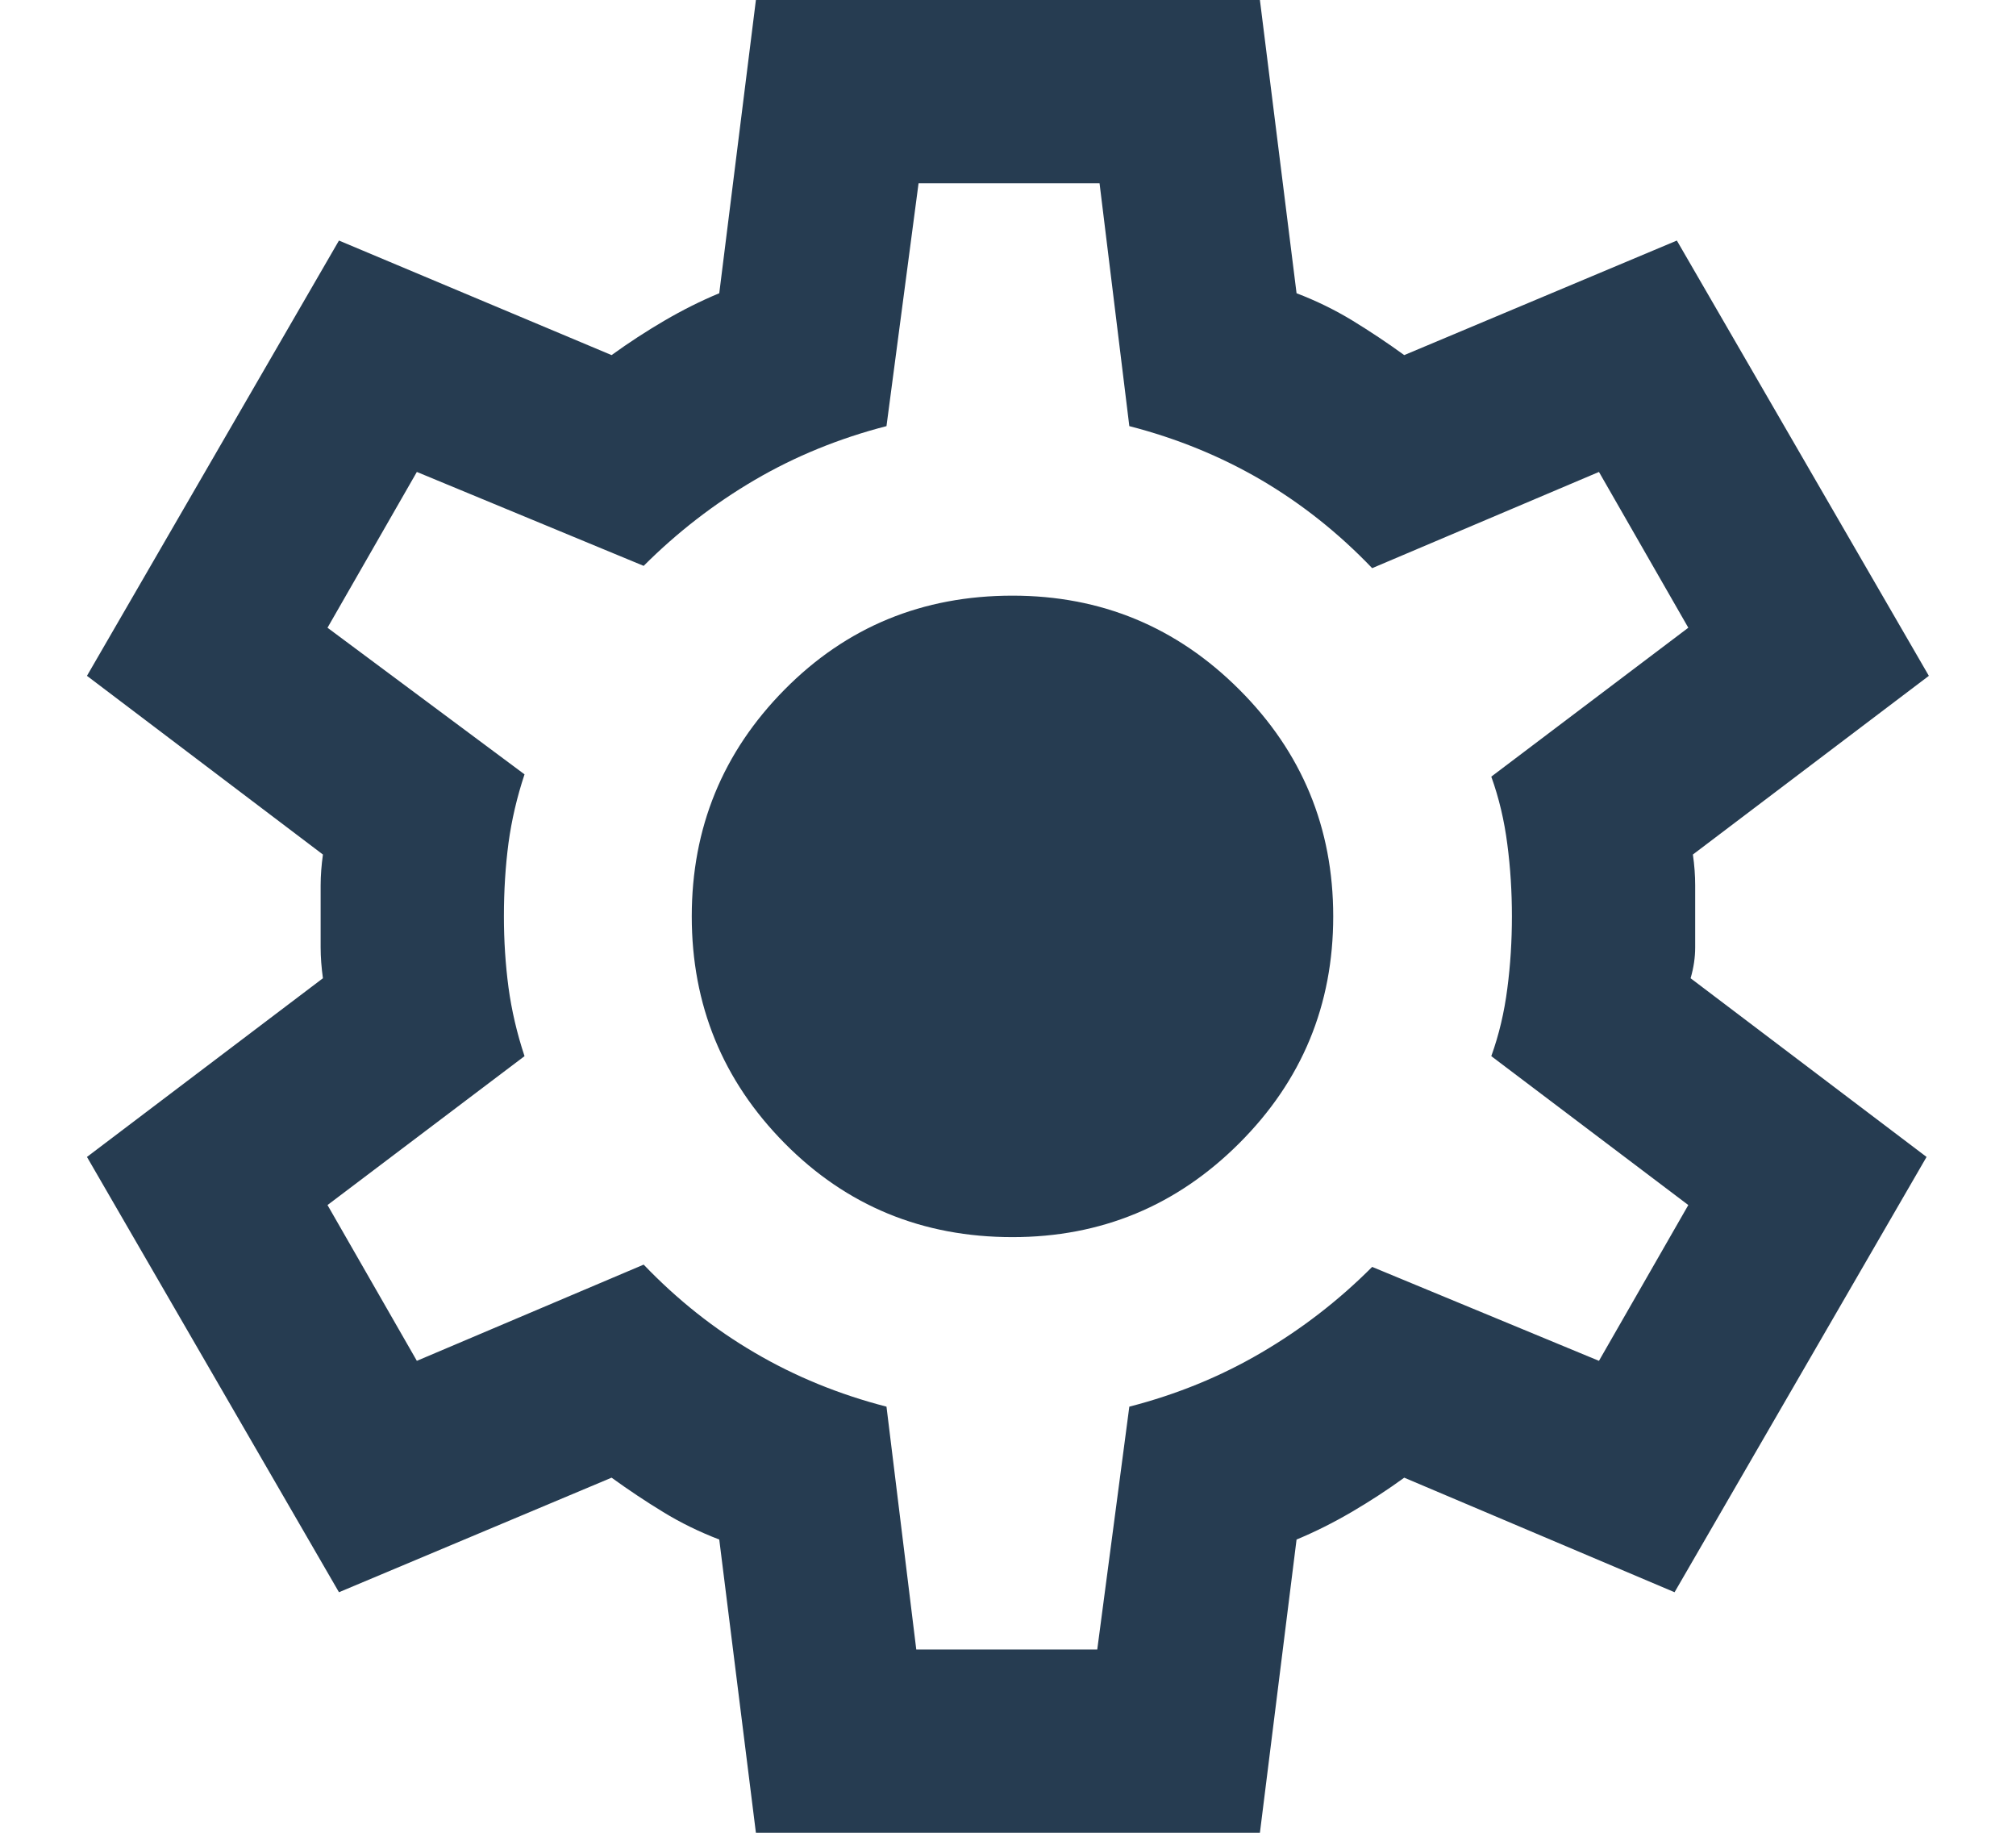
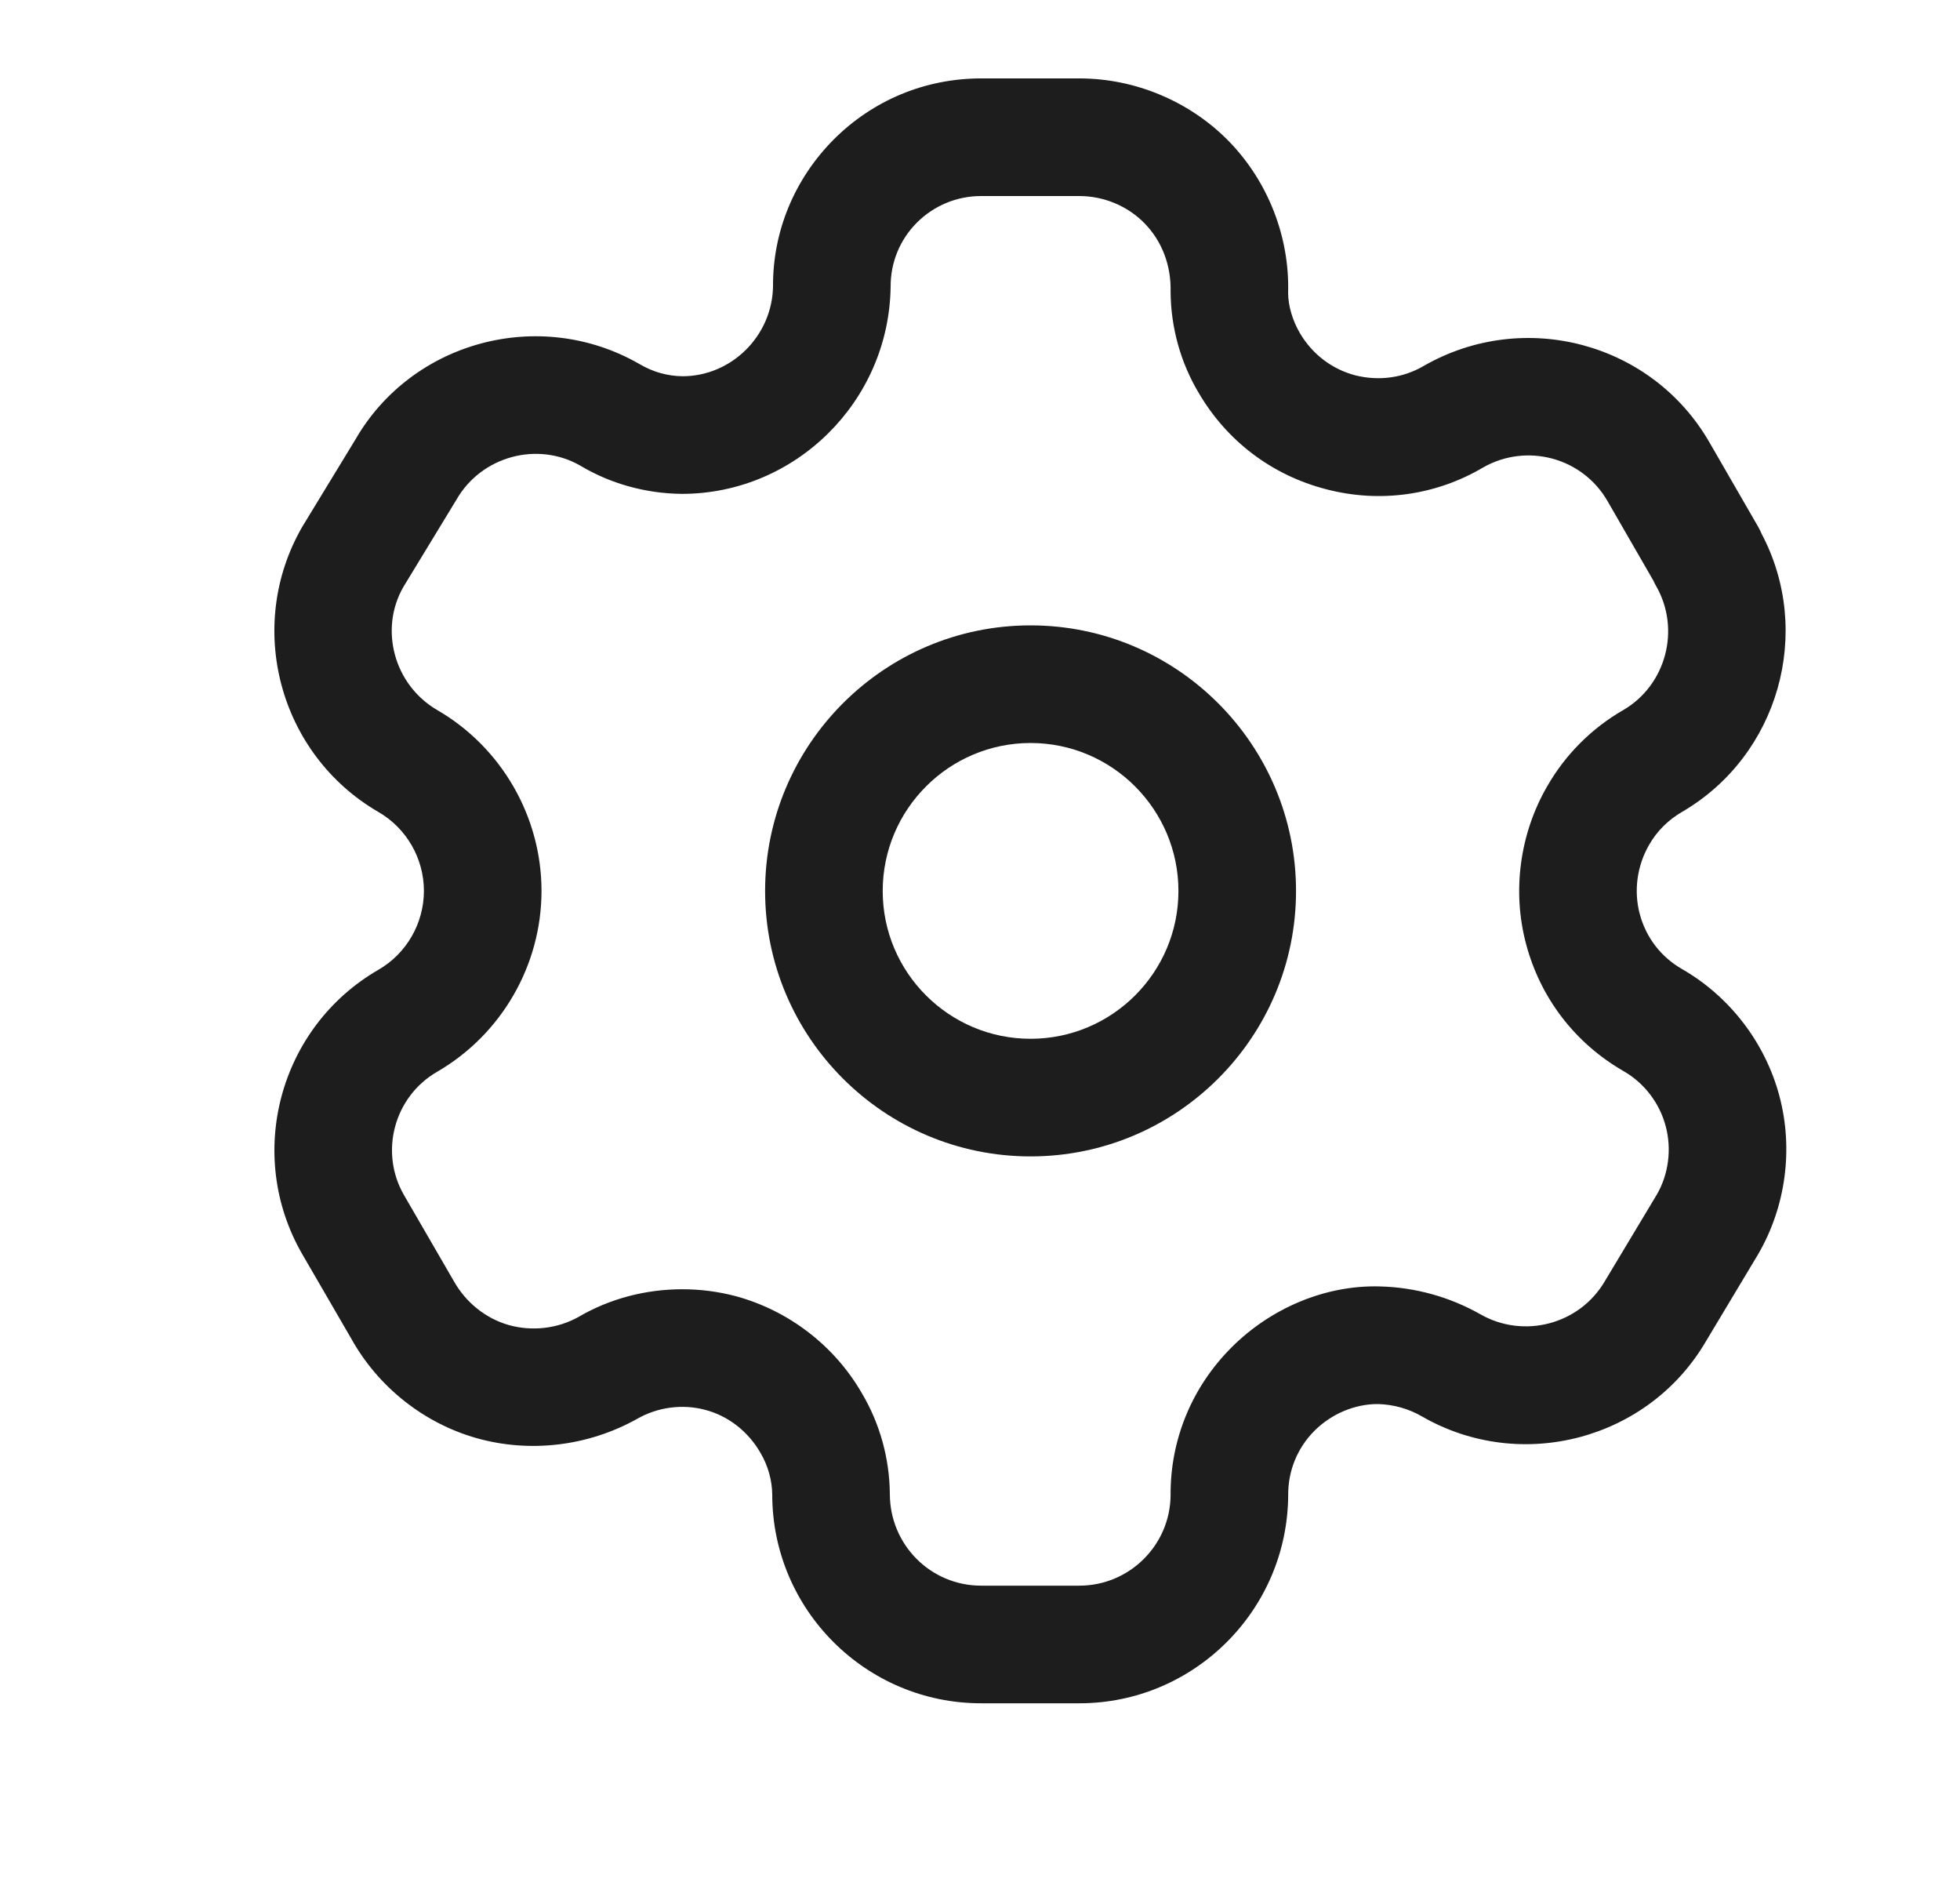
- <svg xmlns="http://www.w3.org/2000/svg" width="22" height="20" viewBox="0 0 22 20" fill="none">
-   <path d="M8.249 20L7.849 16.8C7.633 16.717 7.428 16.617 7.237 16.5C7.045 16.383 6.858 16.258 6.674 16.125L3.699 17.375L0.949 12.625L3.524 10.675C3.508 10.558 3.499 10.446 3.499 10.338V9.662C3.499 9.554 3.508 9.442 3.524 9.325L0.949 7.375L3.699 2.625L6.674 3.875C6.858 3.742 7.049 3.617 7.249 3.5C7.449 3.383 7.649 3.283 7.849 3.2L8.249 0H13.749L14.149 3.2C14.366 3.283 14.57 3.383 14.762 3.5C14.953 3.617 15.141 3.742 15.324 3.875L18.299 2.625L21.049 7.375L18.474 9.325C18.491 9.442 18.499 9.554 18.499 9.662V10.338C18.499 10.446 18.483 10.558 18.449 10.675L21.024 12.625L18.274 17.375L15.324 16.125C15.141 16.258 14.949 16.383 14.749 16.5C14.549 16.617 14.349 16.717 14.149 16.8L13.749 20H8.249ZM9.999 18H11.974L12.324 15.35C12.841 15.217 13.32 15.021 13.762 14.762C14.203 14.504 14.608 14.192 14.974 13.825L17.449 14.85L18.424 13.15L16.274 11.525C16.358 11.292 16.416 11.046 16.449 10.787C16.483 10.529 16.499 10.267 16.499 10C16.499 9.733 16.483 9.471 16.449 9.213C16.416 8.954 16.358 8.708 16.274 8.475L18.424 6.85L17.449 5.15L14.974 6.2C14.608 5.817 14.203 5.496 13.762 5.237C13.32 4.979 12.841 4.783 12.324 4.65L11.999 2H10.024L9.674 4.65C9.158 4.783 8.678 4.979 8.237 5.237C7.795 5.496 7.391 5.808 7.024 6.175L4.549 5.15L3.574 6.85L5.724 8.45C5.641 8.7 5.583 8.95 5.549 9.2C5.516 9.45 5.499 9.717 5.499 10C5.499 10.267 5.516 10.525 5.549 10.775C5.583 11.025 5.641 11.275 5.724 11.525L3.574 13.15L4.549 14.85L7.024 13.8C7.391 14.183 7.795 14.504 8.237 14.762C8.678 15.021 9.158 15.217 9.674 15.35L9.999 18ZM11.049 13.5C12.016 13.5 12.841 13.158 13.524 12.475C14.208 11.792 14.549 10.967 14.549 10C14.549 9.033 14.208 8.208 13.524 7.525C12.841 6.842 12.016 6.5 11.049 6.5C10.066 6.5 9.237 6.842 8.562 7.525C7.887 8.208 7.549 9.033 7.549 10C7.549 10.967 7.887 11.792 8.562 12.475C9.237 13.158 10.066 13.5 11.049 13.5Z" fill="#263C51" />
+ <svg xmlns="http://www.w3.org/2000/svg" width="25" height="24" viewBox="0 0 25 24" fill="none">
+   <path fill-rule="evenodd" clip-rule="evenodd" d="M8.702 16.441C8.931 16.441 9.16 16.47 9.384 16.529C10.06 16.712 10.647 17.163 10.995 17.77C11.221 18.151 11.346 18.596 11.35 19.05C11.35 19.701 11.872 20.221 12.514 20.221H13.767C14.406 20.221 14.928 19.703 14.931 19.064C14.927 18.358 15.203 17.688 15.708 17.183C16.206 16.684 16.902 16.386 17.598 16.405C18.054 16.416 18.493 16.54 18.88 16.759C19.437 17.078 20.148 16.889 20.47 16.338L21.134 15.232C21.282 14.976 21.325 14.656 21.246 14.361C21.168 14.066 20.972 13.81 20.708 13.659C20.09 13.303 19.649 12.729 19.466 12.041C19.285 11.367 19.384 10.63 19.737 10.023C19.967 9.622 20.304 9.285 20.708 9.053C21.25 8.736 21.44 8.027 21.125 7.475C21.112 7.453 21.1 7.43 21.09 7.406L20.504 6.39C20.185 5.835 19.475 5.644 18.918 5.961C18.316 6.317 17.6 6.419 16.912 6.238C16.225 6.06 15.649 5.625 15.29 5.011C15.06 4.627 14.935 4.18 14.931 3.725C14.94 3.383 14.82 3.076 14.602 2.851C14.385 2.627 14.08 2.5 13.767 2.5H12.514C12.204 2.5 11.914 2.621 11.695 2.839C11.477 3.058 11.358 3.349 11.36 3.659C11.339 5.121 10.144 6.298 8.697 6.298C8.233 6.293 7.786 6.168 7.398 5.936C6.853 5.626 6.141 5.817 5.822 6.372L5.145 7.485C4.835 8.023 5.025 8.734 5.577 9.055C6.396 9.529 6.907 10.414 6.907 11.361C6.907 12.309 6.396 13.193 5.575 13.668C5.026 13.986 4.836 14.693 5.154 15.242L5.785 16.331C5.941 16.611 6.196 16.814 6.491 16.898C6.785 16.98 7.109 16.945 7.379 16.794C7.776 16.561 8.238 16.441 8.702 16.441ZM13.767 21.721H12.514C11.045 21.721 9.85 20.527 9.85 19.058C9.848 18.878 9.796 18.689 9.699 18.526C9.542 18.253 9.288 18.056 8.995 17.979C8.704 17.901 8.385 17.944 8.123 18.096C7.495 18.445 6.756 18.53 6.08 18.34C5.405 18.149 4.822 17.686 4.48 17.07L3.855 15.993C3.124 14.726 3.559 13.101 4.825 12.368C5.184 12.162 5.407 11.775 5.407 11.361C5.407 10.947 5.184 10.56 4.825 10.354C3.558 9.617 3.124 7.988 3.854 6.72L4.532 5.607C5.253 4.353 6.883 3.911 8.154 4.641C8.327 4.744 8.515 4.796 8.706 4.798C9.329 4.798 9.85 4.284 9.86 3.652C9.856 2.955 10.131 2.286 10.632 1.781C11.135 1.277 11.803 1 12.514 1H13.767C14.483 1 15.179 1.294 15.678 1.805C16.176 2.319 16.451 3.024 16.43 3.739C16.432 3.9 16.485 4.086 16.581 4.249C16.74 4.519 16.991 4.709 17.289 4.787C17.587 4.861 17.899 4.821 18.164 4.664C19.444 3.933 21.073 4.371 21.804 5.641L22.427 6.72C22.443 6.749 22.457 6.777 22.469 6.806C23.131 8.057 22.689 9.632 21.459 10.351C21.28 10.454 21.135 10.598 21.035 10.773C20.88 11.041 20.837 11.361 20.915 11.655C20.995 11.956 21.186 12.204 21.455 12.358C22.062 12.707 22.515 13.296 22.696 13.975C22.877 14.652 22.778 15.389 22.425 15.995L21.761 17.102C21.03 18.358 19.401 18.793 18.134 18.061C17.965 17.963 17.77 17.91 17.576 17.905H17.57C17.281 17.905 16.984 18.029 16.768 18.244C16.549 18.462 16.429 18.755 16.431 19.064C16.424 20.534 15.229 21.721 13.767 21.721Z" fill="#1D1D1D" />
+   <path fill-rule="evenodd" clip-rule="evenodd" d="M13.145 9.475C12.105 9.475 11.259 10.322 11.259 11.362C11.259 12.402 12.105 13.247 13.145 13.247C14.185 13.247 15.031 12.402 15.031 11.362C15.031 10.322 14.185 9.475 13.145 9.475ZM13.145 14.747C11.278 14.747 9.759 13.229 9.759 11.362C9.759 9.495 11.278 7.975 13.145 7.975C15.012 7.975 16.531 9.495 16.531 11.362C16.531 13.229 15.012 14.747 13.145 14.747Z" fill="#1D1D1D" />
</svg>
